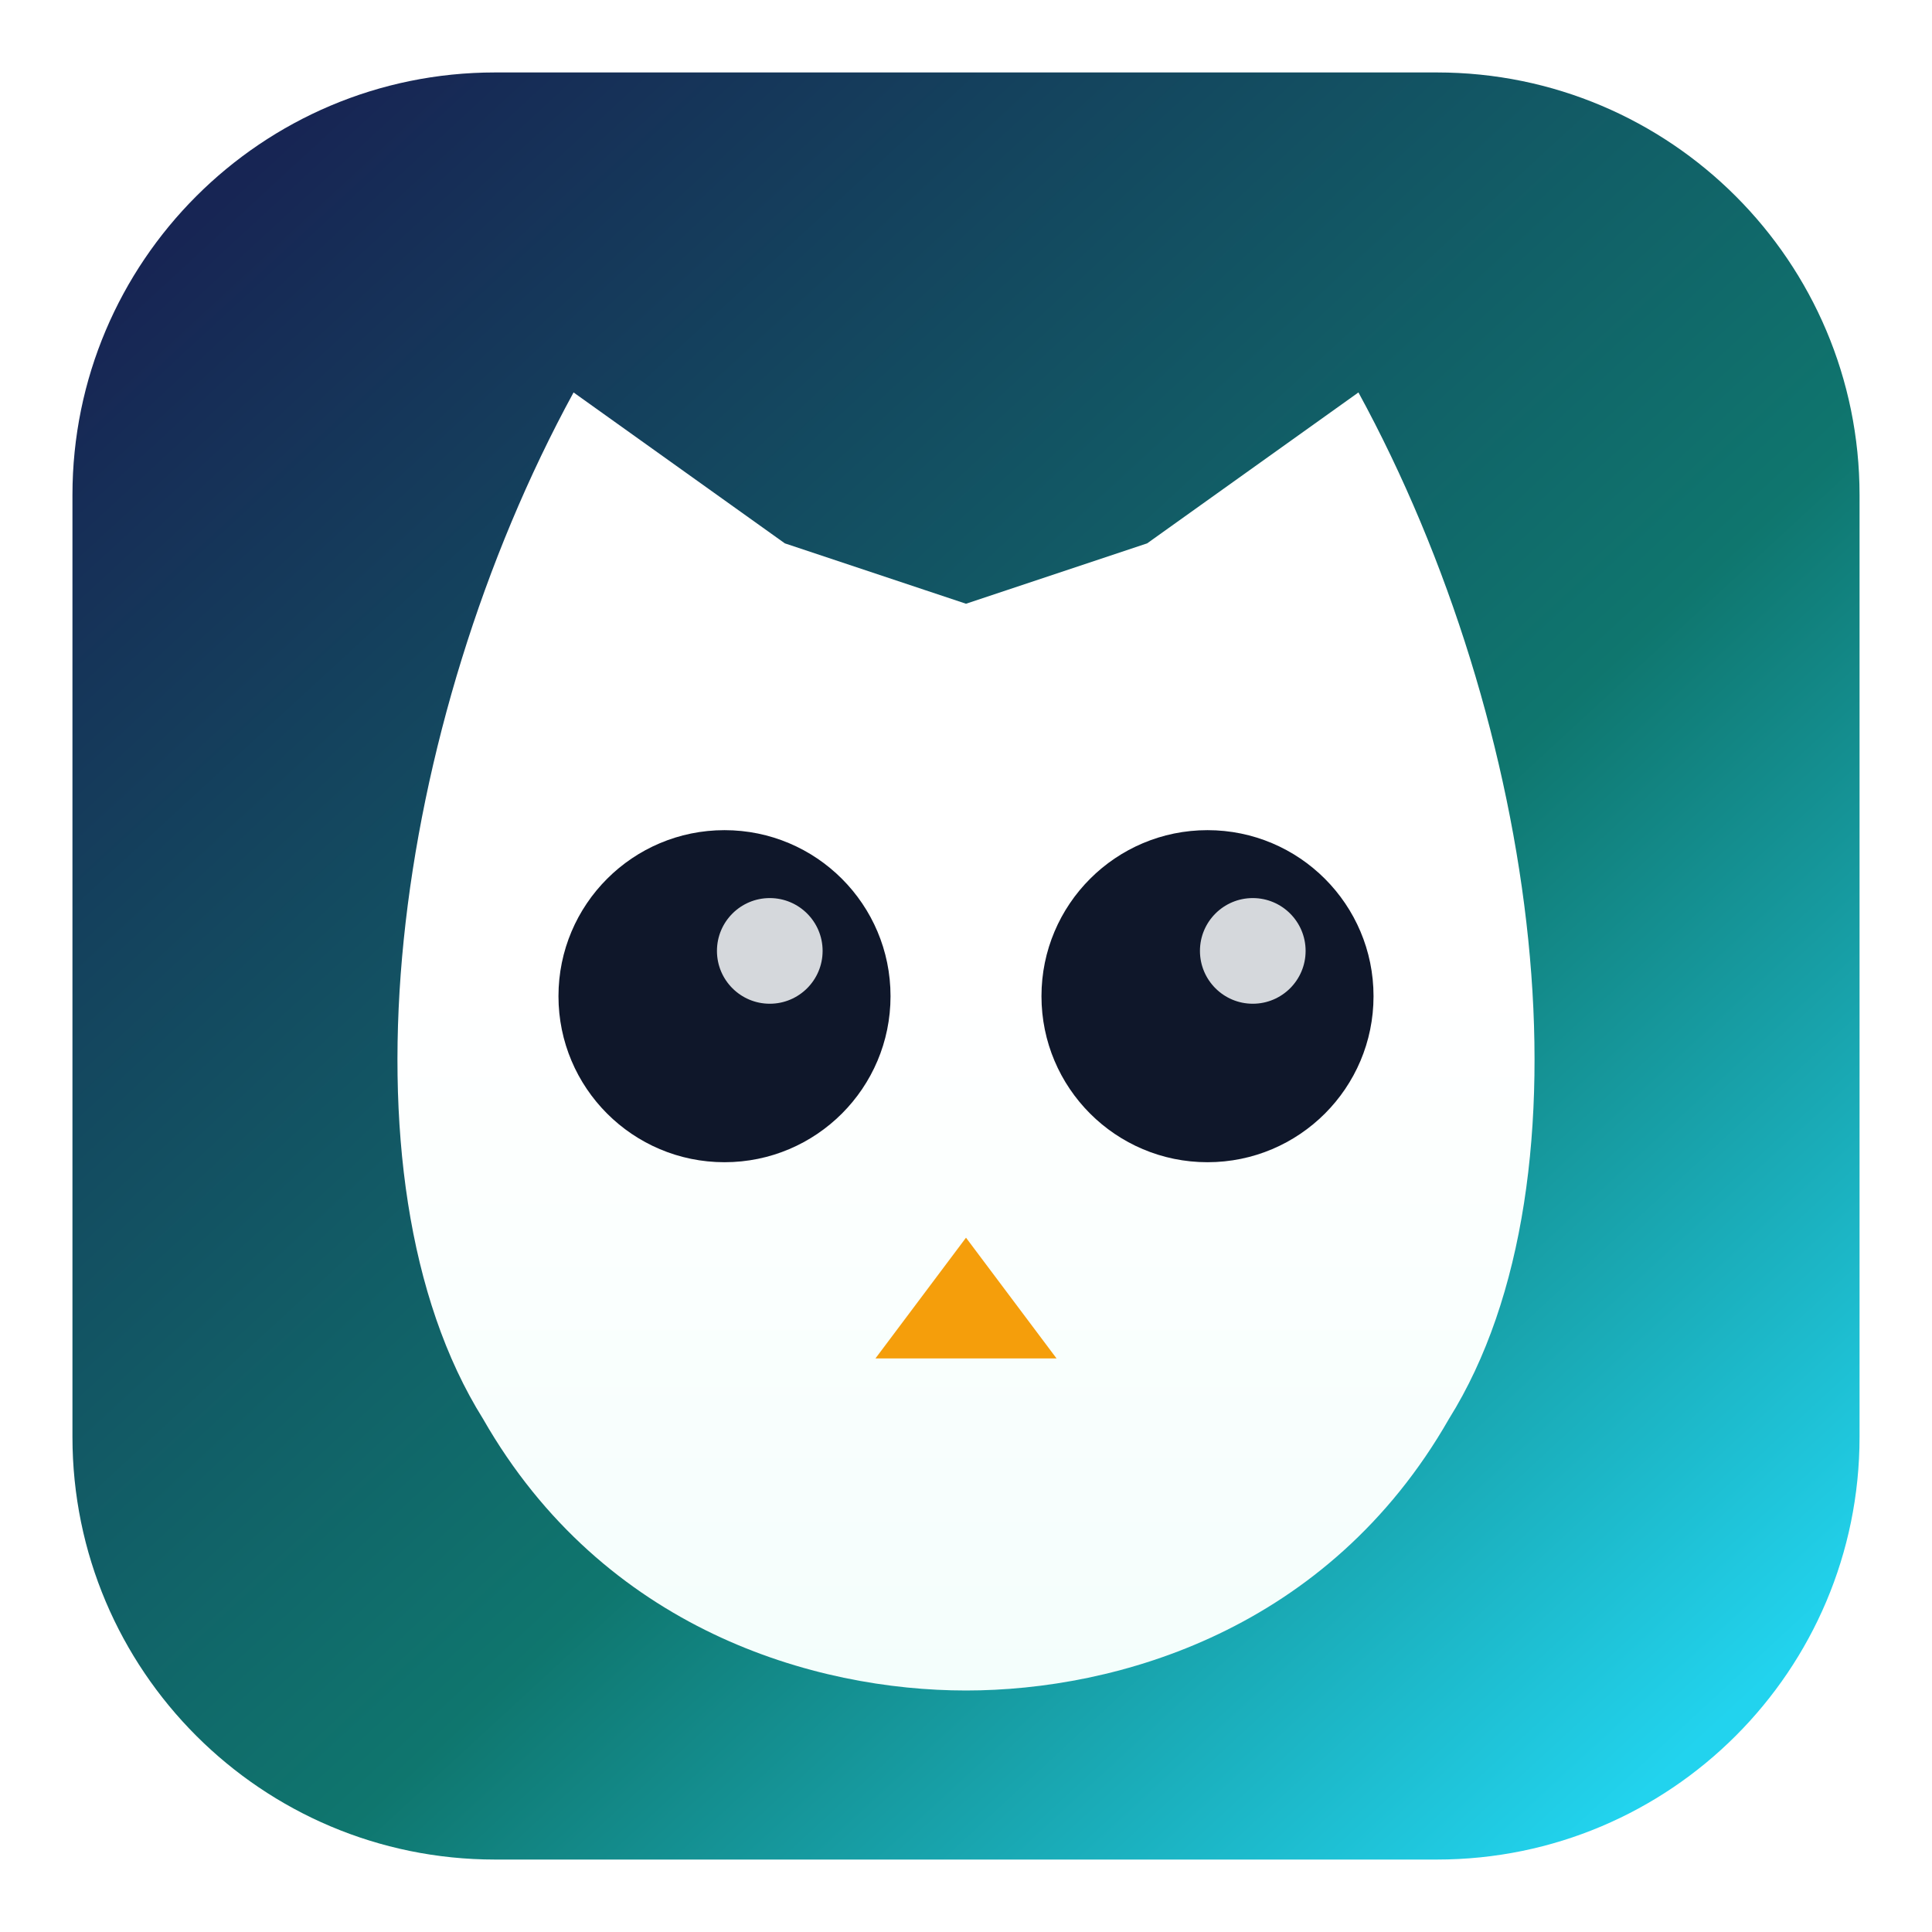
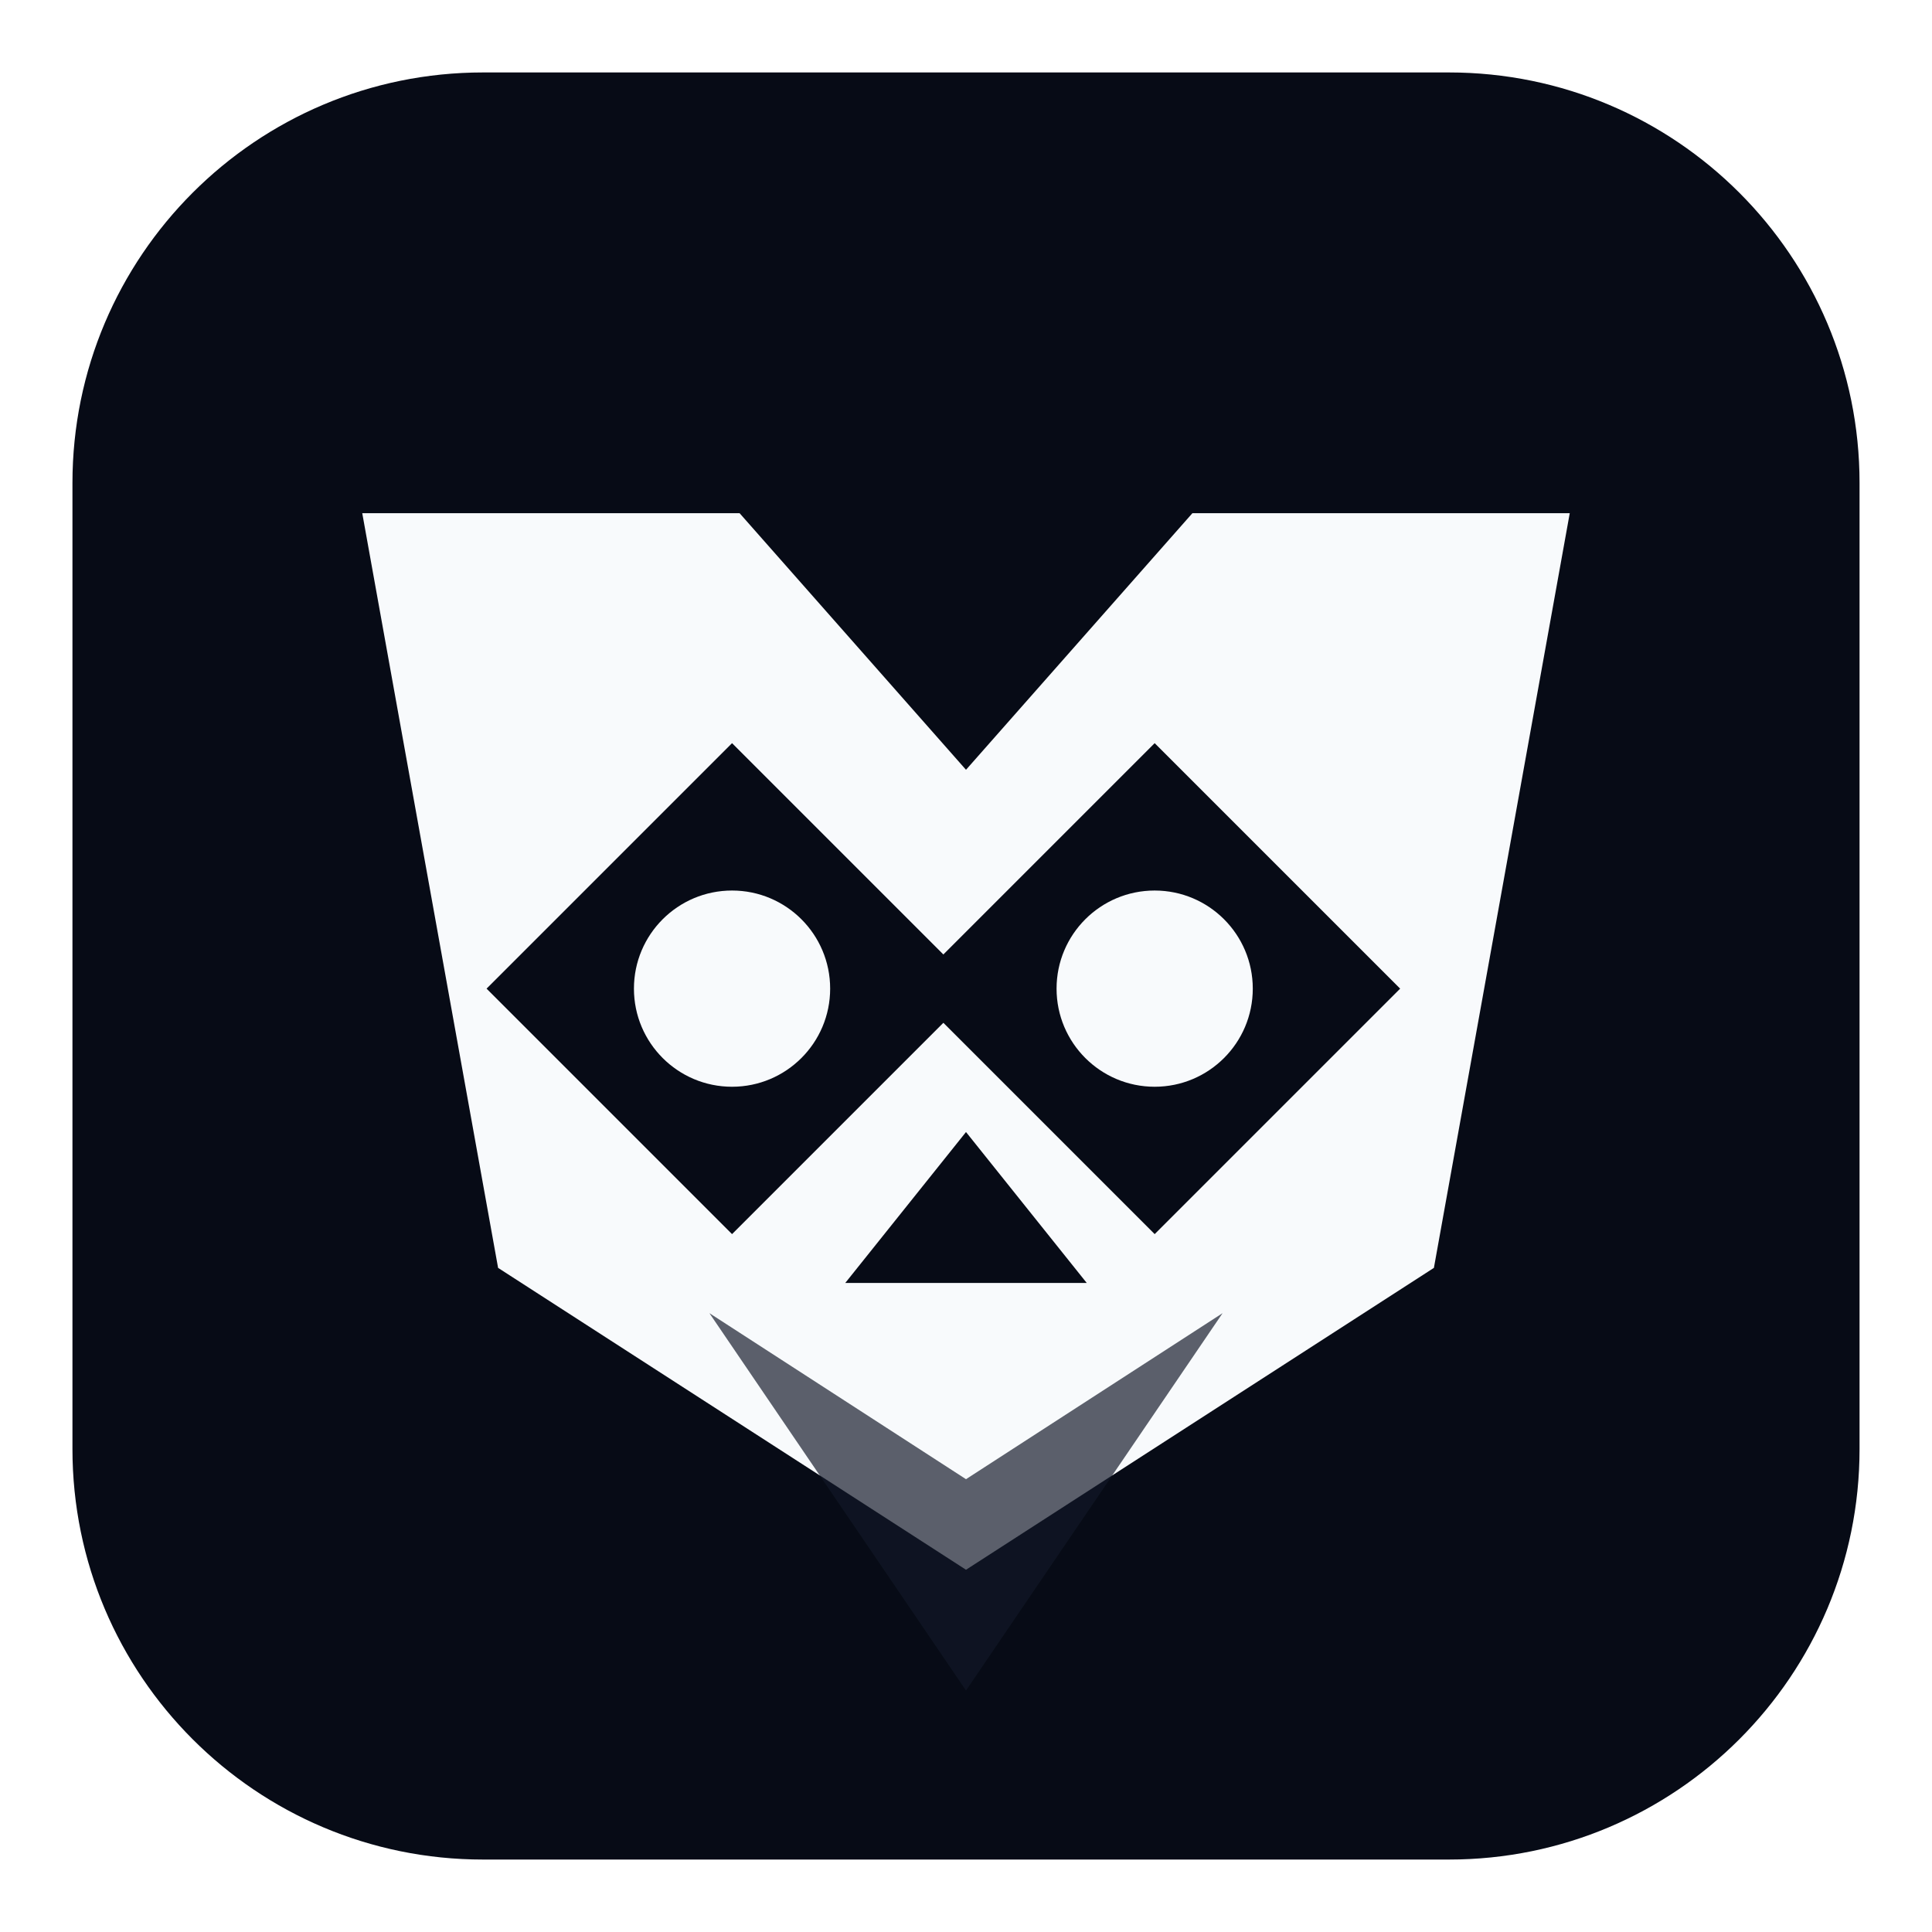
<svg xmlns="http://www.w3.org/2000/svg" viewBox="0 0 320 320" role="img" aria-labelledby="title desc">
-   <defs>
-     <linearGradient id="bg" x1="40" y1="30" x2="280" y2="290" gradientUnits="userSpaceOnUse">
-       <stop offset="0" stop-color="#172554" />
-       <stop offset="0.6" stop-color="#0f766e" />
-       <stop offset="1" stop-color="#22d3ee" />
-     </linearGradient>
-     <linearGradient id="faceGrad" x1="160" y1="65" x2="160" y2="280" gradientUnits="userSpaceOnUse">
-       <stop offset="0" stop-color="#ffffff" />
-       <stop offset="1" stop-color="#ccfbf1" />
-     </linearGradient>
-   </defs>
-   <rect x="12" y="12" width="296" height="296" rx="70" fill="url(#bg)" />
-   <g transform="scale(2.5)">
-     <path fill="url(#faceGrad)" d="M38 26 L52 36 L64 40 L76 36 L90 26          C102 48 106 78 96 94          C88 108 74 112 64 112          C54 112 40 108 32 94          C22 78 26 48 38 26 Z" />
-     <circle cx="48" cy="66" r="11" fill="#0f172a" />
-     <circle cx="80" cy="66" r="11" fill="#0f172a" />
-     <circle cx="51" cy="63" r="3.5" fill="#f8fafc" opacity="0.85" />
-     <circle cx="83" cy="63" r="3.5" fill="#f8fafc" opacity="0.85" />
-     <path fill="#f59e0b" d="M64 82 L58 90 L70 90 Z" />
+   <rect x="12" y="12" width="296" height="296" rx="68" fill="#070b16" />
+   <g transform="translate(0 0) scale(2.5)">
+     <path fill="#f8fafc" d="M24 34h25l15 17 15-17h25l-9 50-31 20-31-20z" />
+     <path fill="#070b16" d="M37 54h23v23H37z" transform="rotate(45 48.5 65.5)" />
+     <path fill="#070b16" d="M65 54h23v23H65z" transform="rotate(45 76.5 65.5)" />
+     <circle cx="48.5" cy="65.5" r="6.5" fill="#f8fafc" />
+     <circle cx="76.5" cy="65.5" r="6.5" fill="#f8fafc" />
+     <path fill="#070b16" d="M64 75l8 10H56z" />
+     <path fill="#111827" d="M64 98l17-11-17 25-17-25z" opacity="0.68" />
  </g>
</svg>
